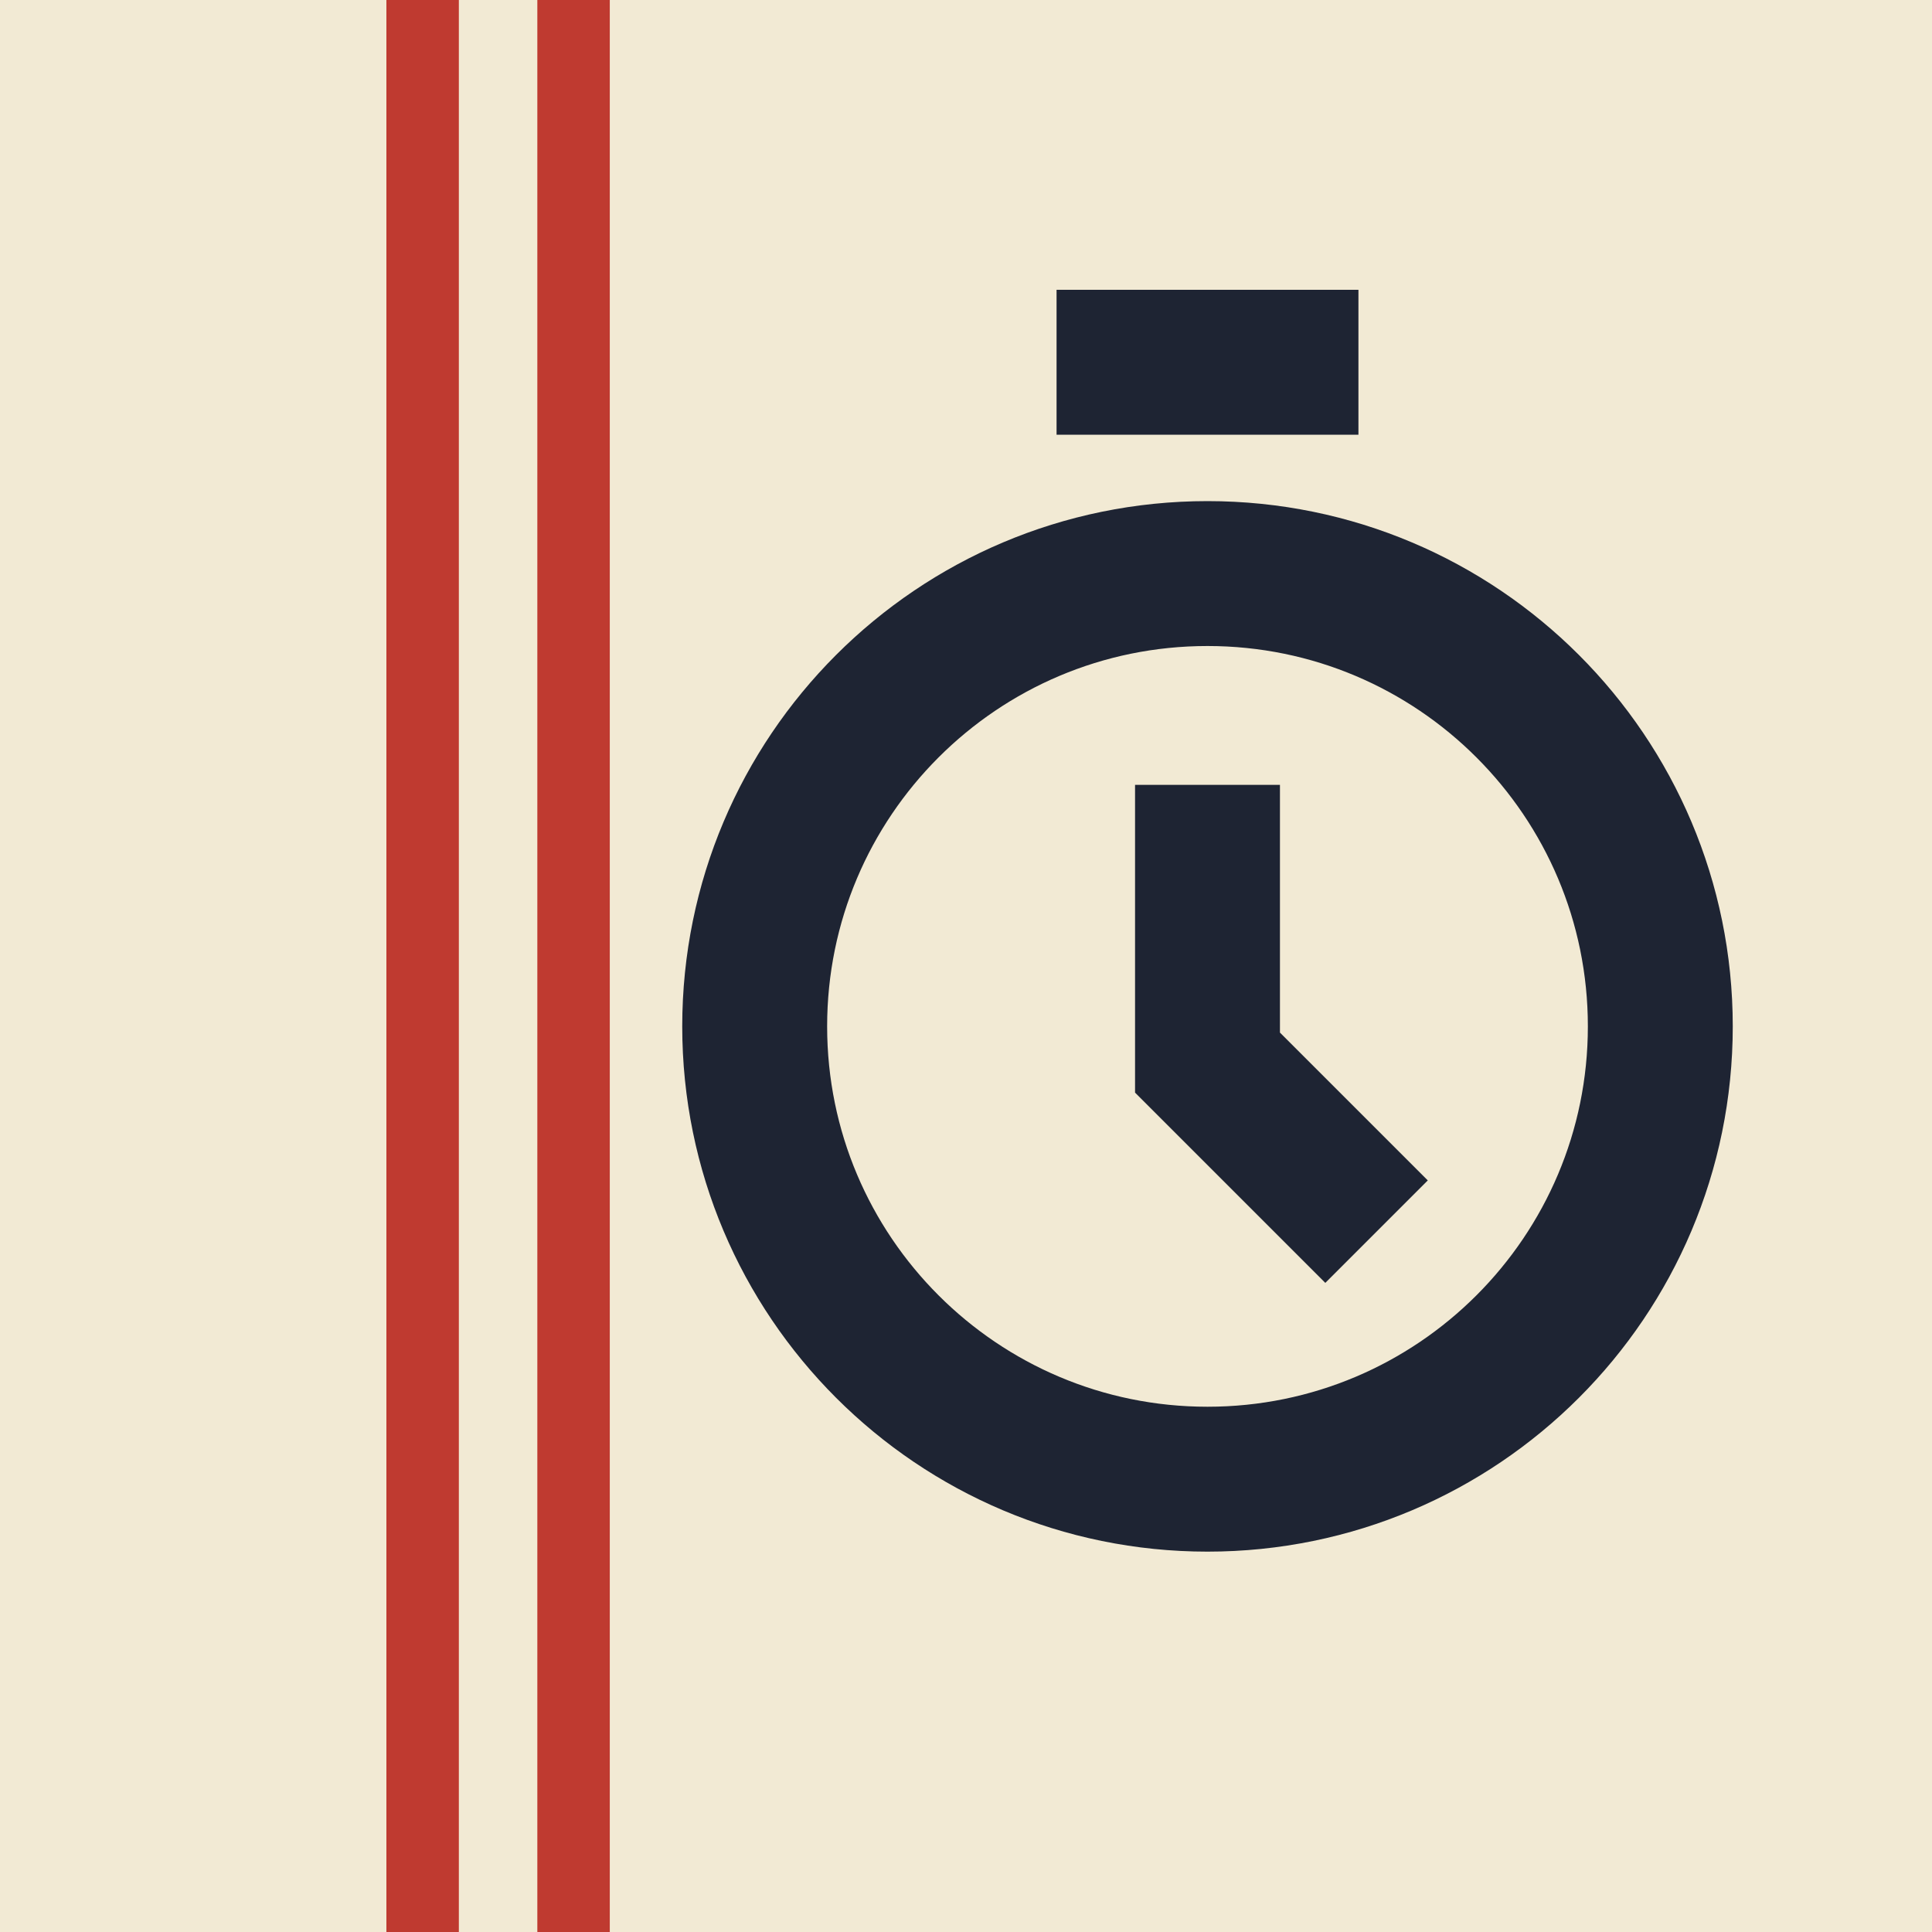
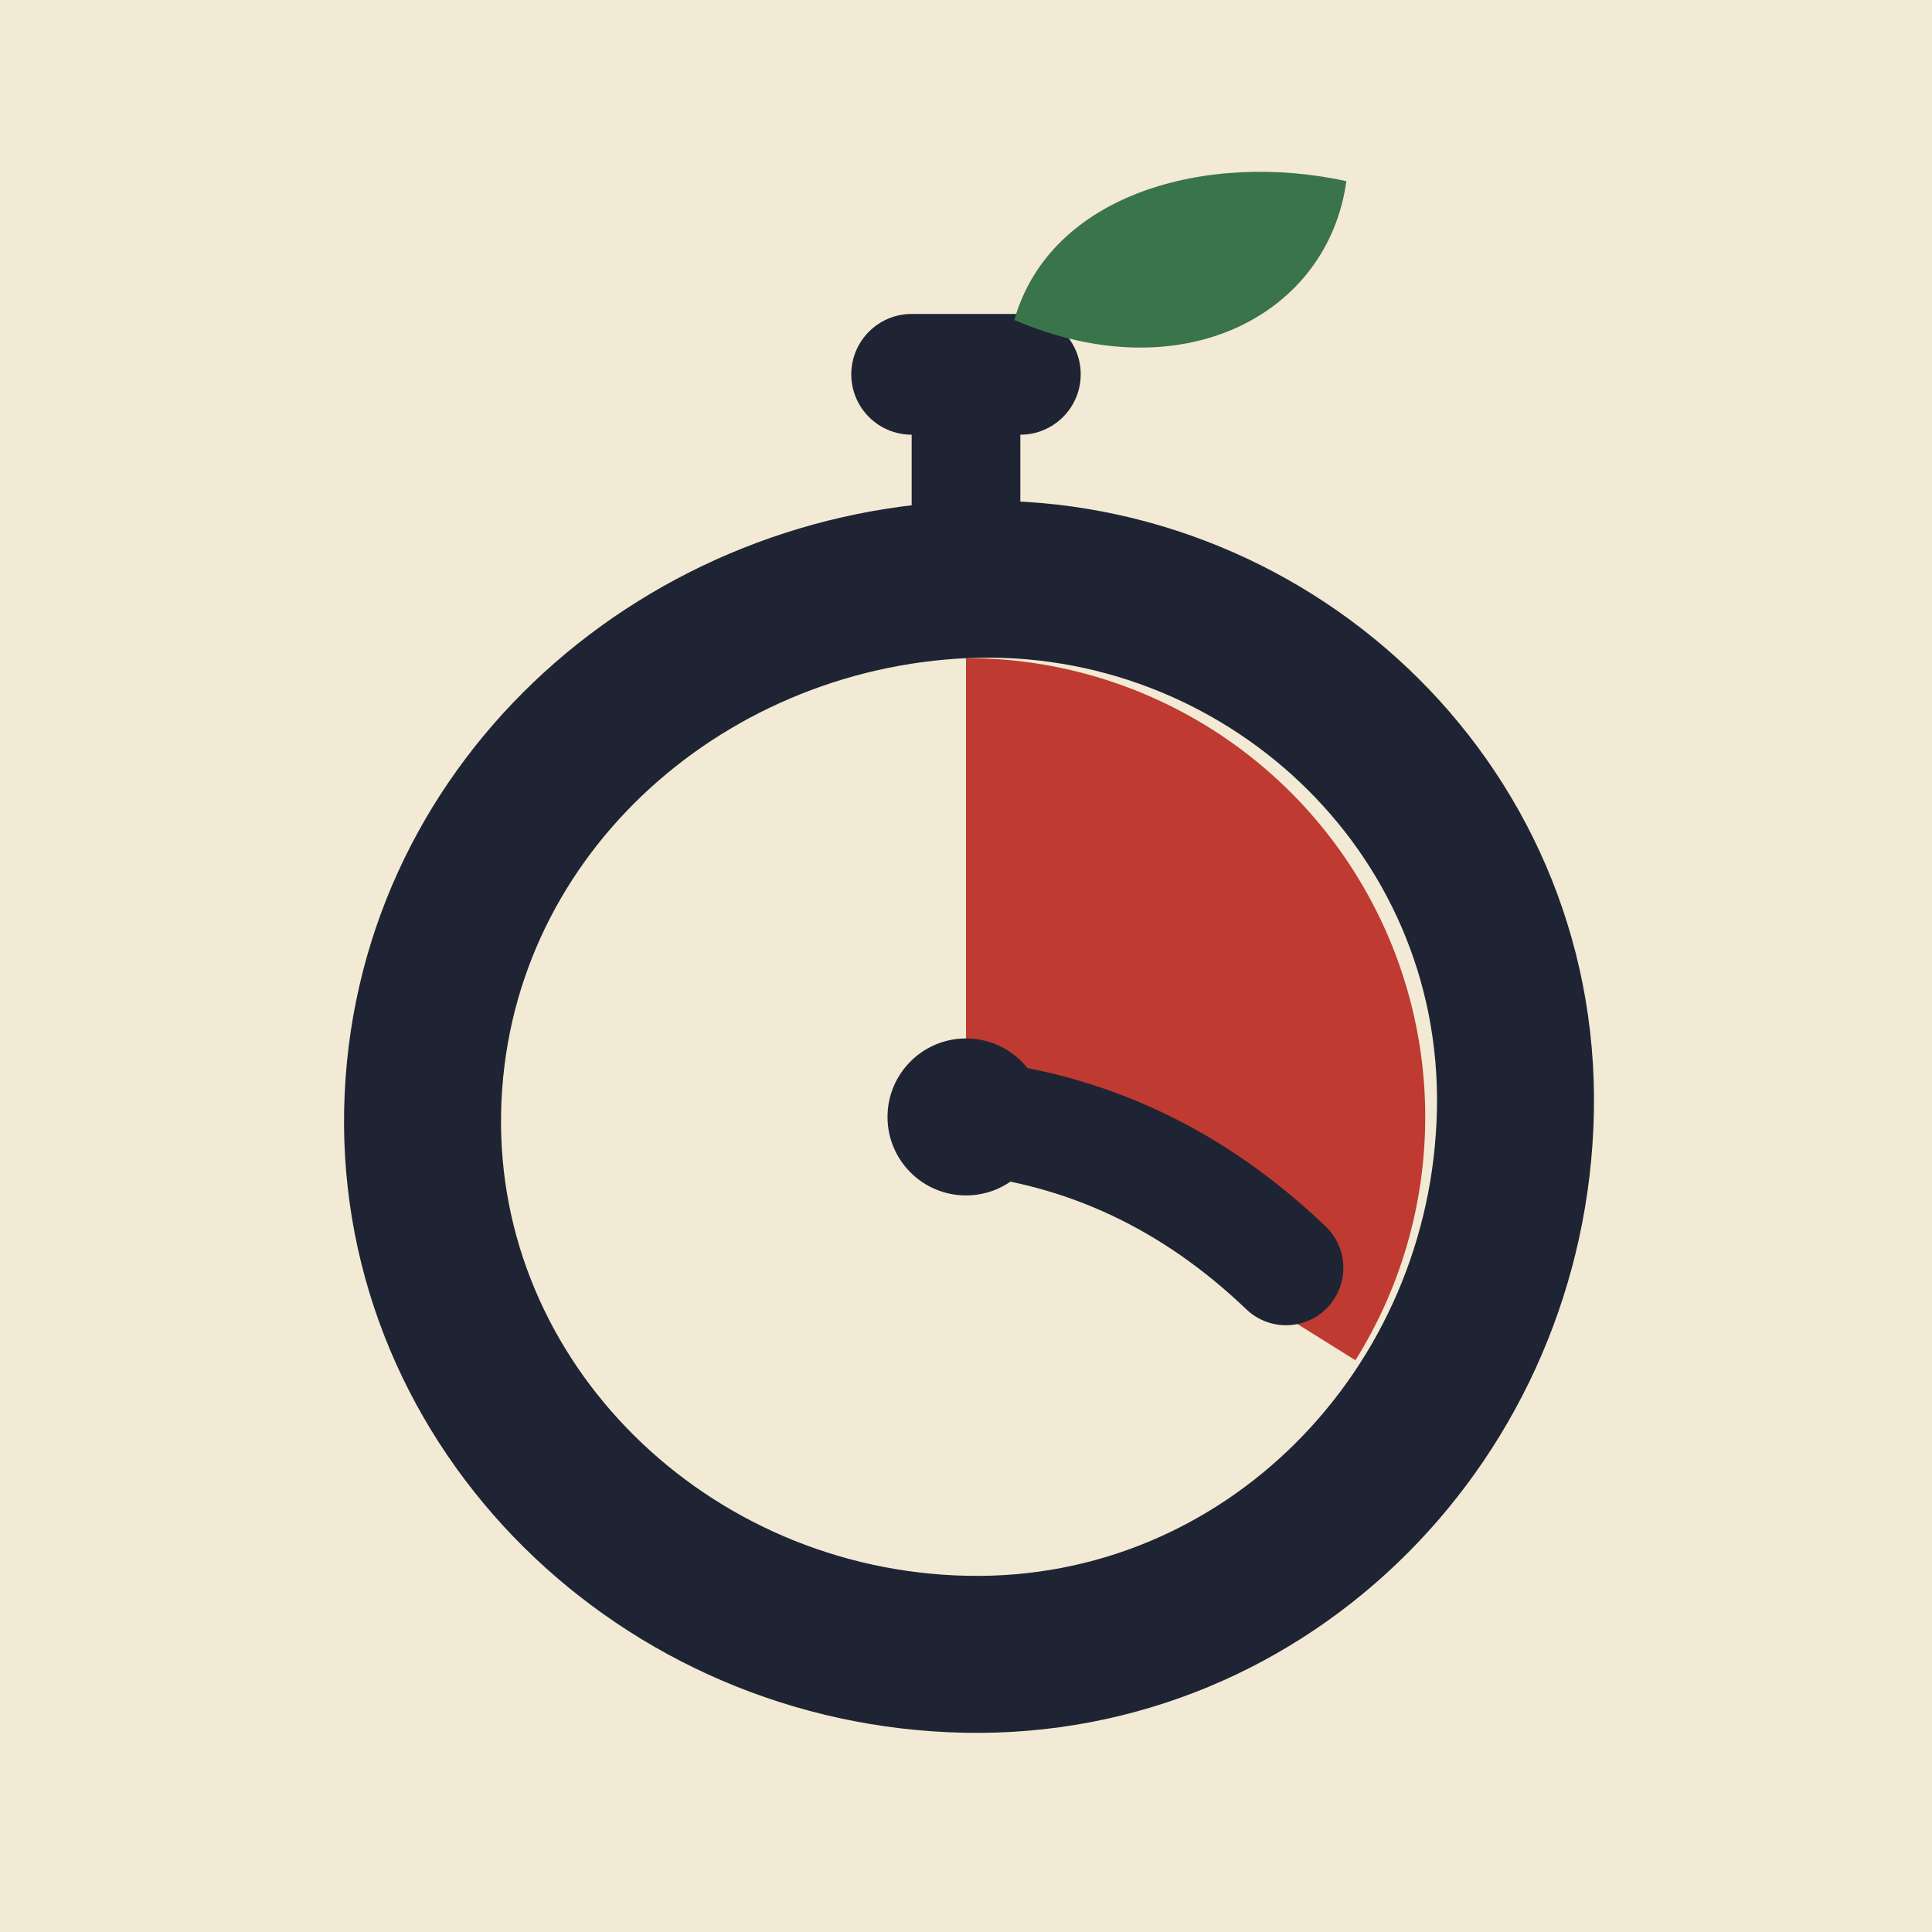
<svg xmlns="http://www.w3.org/2000/svg" viewBox="0 0 32 32">
  <rect width="32" height="32" fill="#f2ead4" />
-   <path d="M7 0v32M9.5 0v32" stroke="#bf3a30" stroke-width="1.2" />
-   <circle cx="20" cy="17" r="7.5" fill="none" stroke="#1e2433" stroke-width="2.4" />
-   <path d="M20 13v4.6l2.8 2.8M17.5 6h5" fill="none" stroke="#1e2433" stroke-width="2.4" />
+   <path d="M16 18.5V10.9A7.6 7.6 0 0 1 22.45 22.53Z" fill="#bf3a30" />
+   <path d="M16 9.6C20.9 9.4 25.2 13.3 25.1 18.4C25 23.4 21 27.5 16 27.4C11 27.3 6.9 23.3 7 18.4C7.1 13.5 11.2 9.8 16 9.6Z" fill="none" stroke="#1e2433" stroke-width="2.6" stroke-linejoin="round" />
+   <path d="M16 9.6V7" stroke="#1e2433" stroke-width="1.8" />
+   <rect x="14.1" y="5.2" width="3.8" height="2" rx="1" fill="#1e2433" />
+   <path d="M16 18.5Q19 18.8 21.3 21" fill="none" stroke="#1e2433" stroke-width="1.9" stroke-linecap="round" />
+   <circle cx="16" cy="18.5" r="1.3" fill="#1e2433" />
+   <path d="M16.8 5.3C17.4 3.2 20 2.5 22.3 3C22 5.2 19.6 6.5 16.8 5.3Z" fill="#3a744b" />
</svg>
